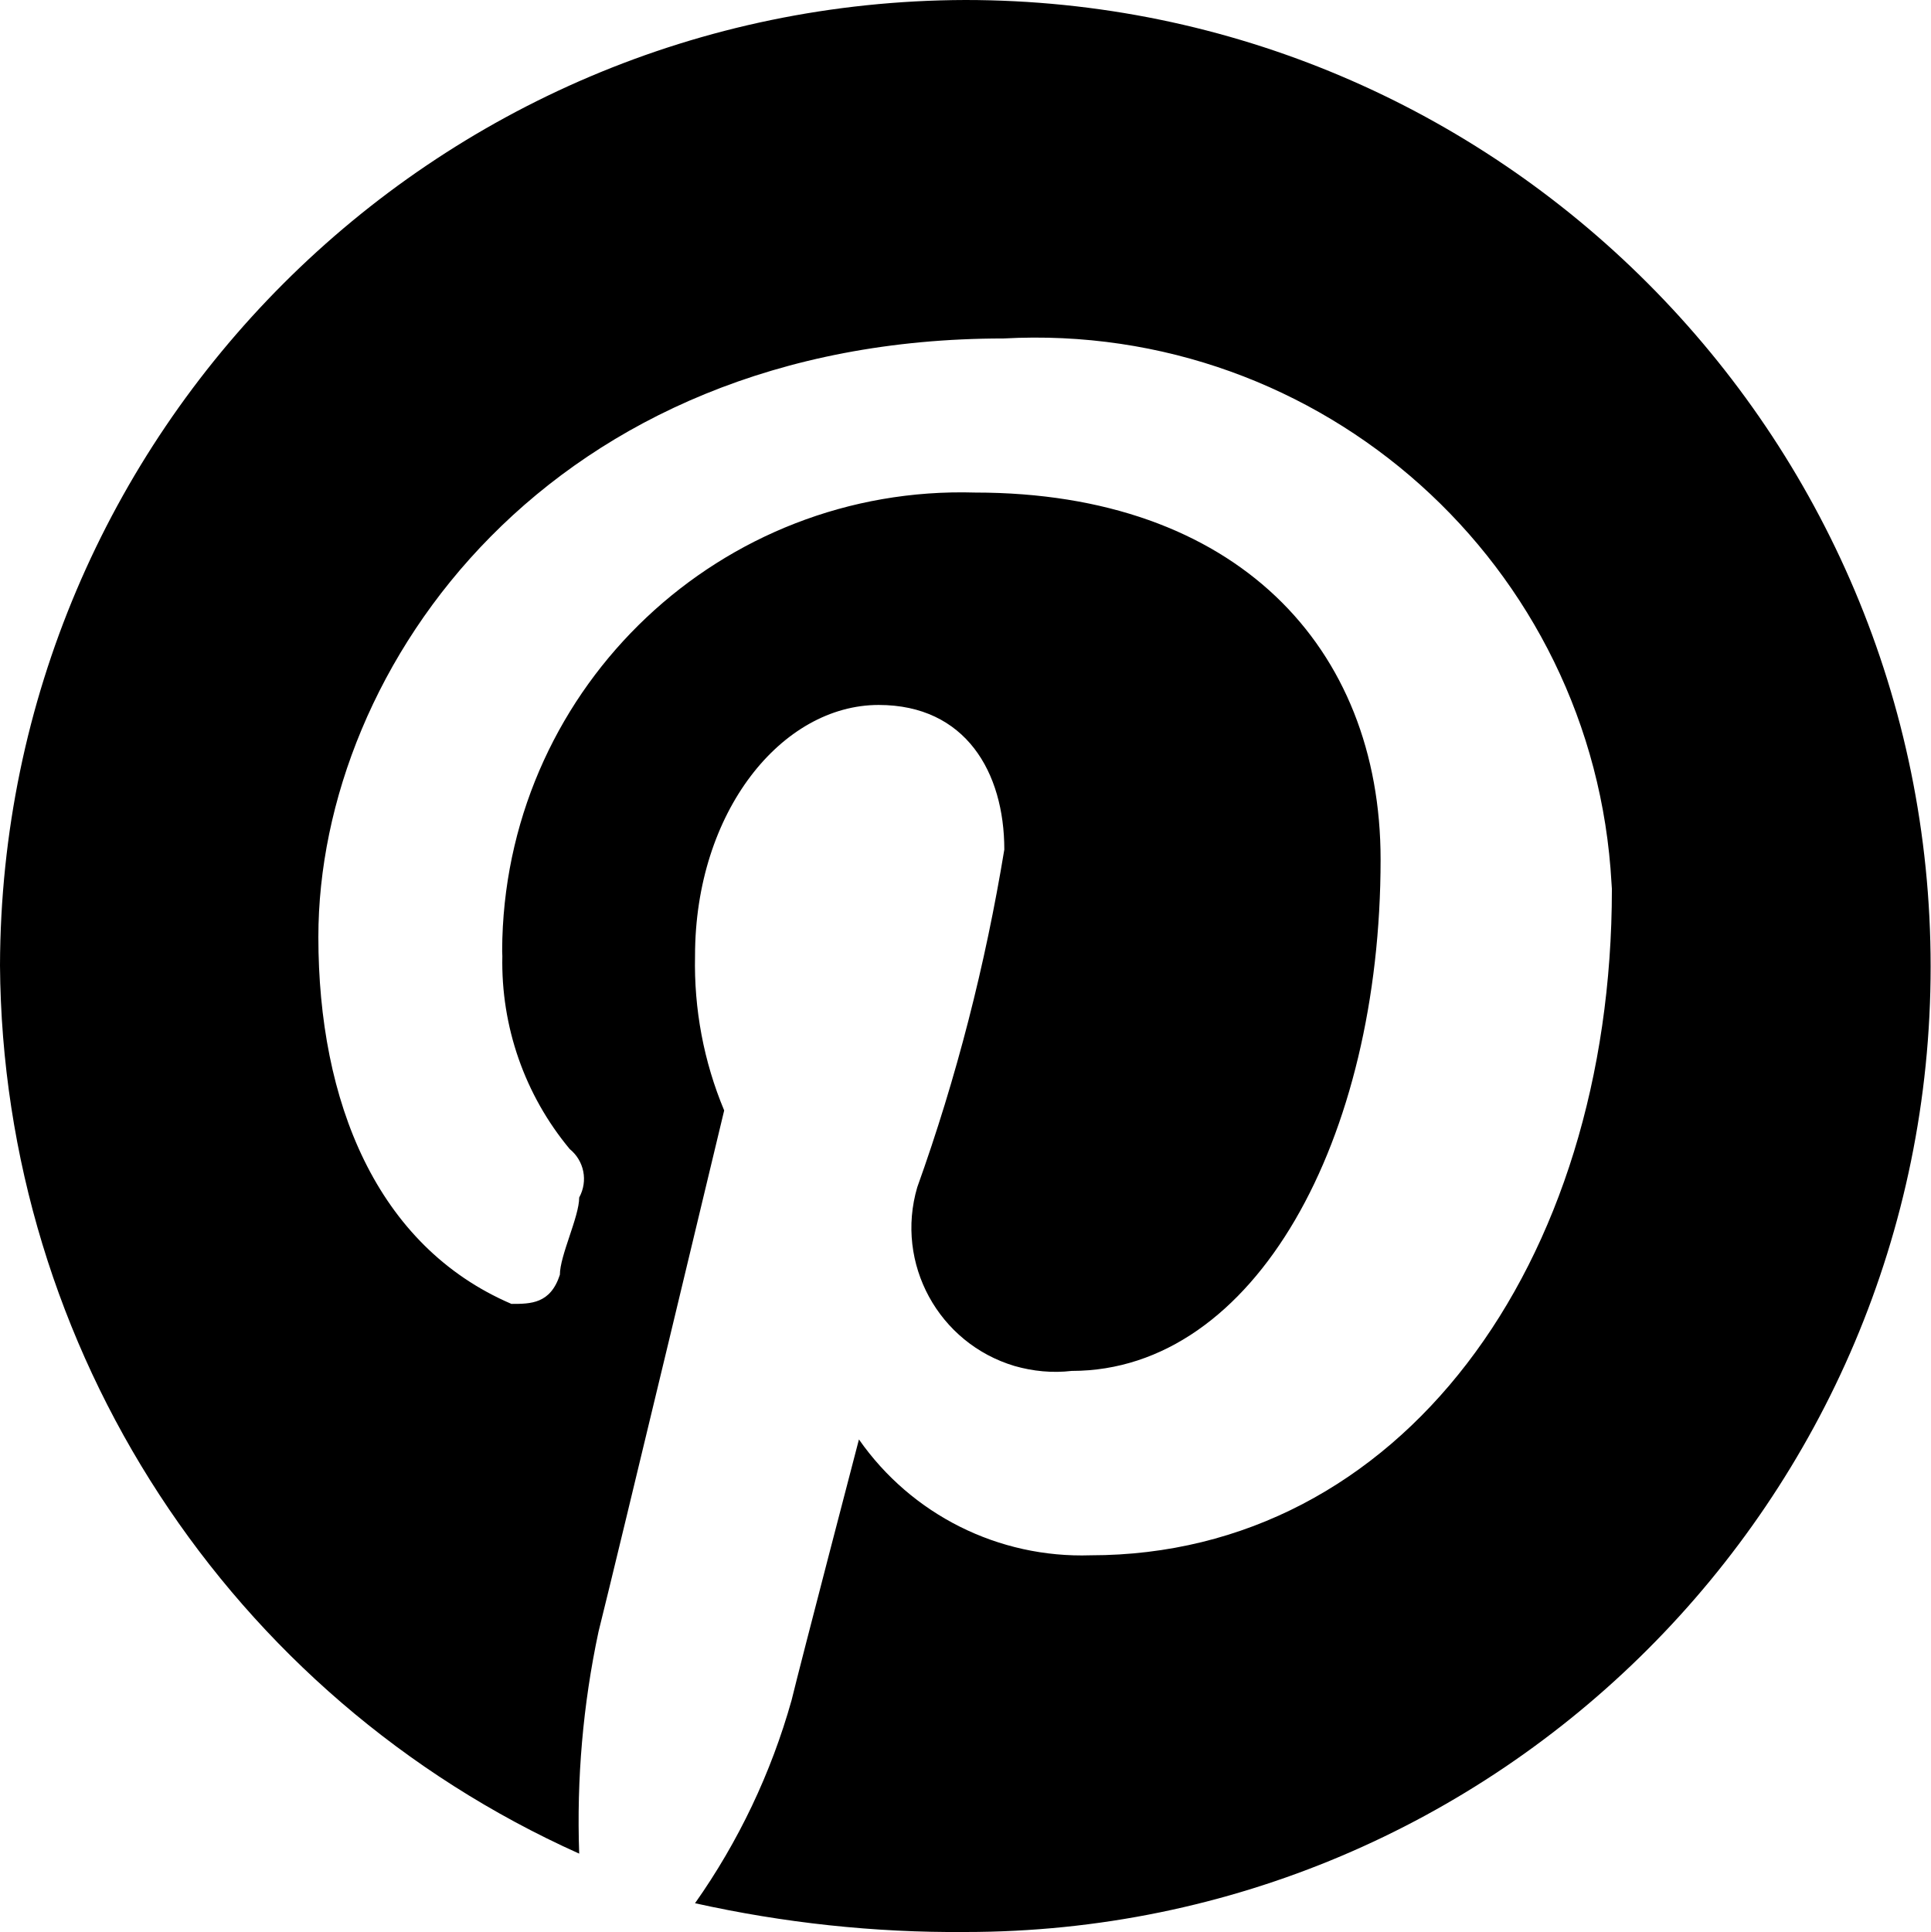
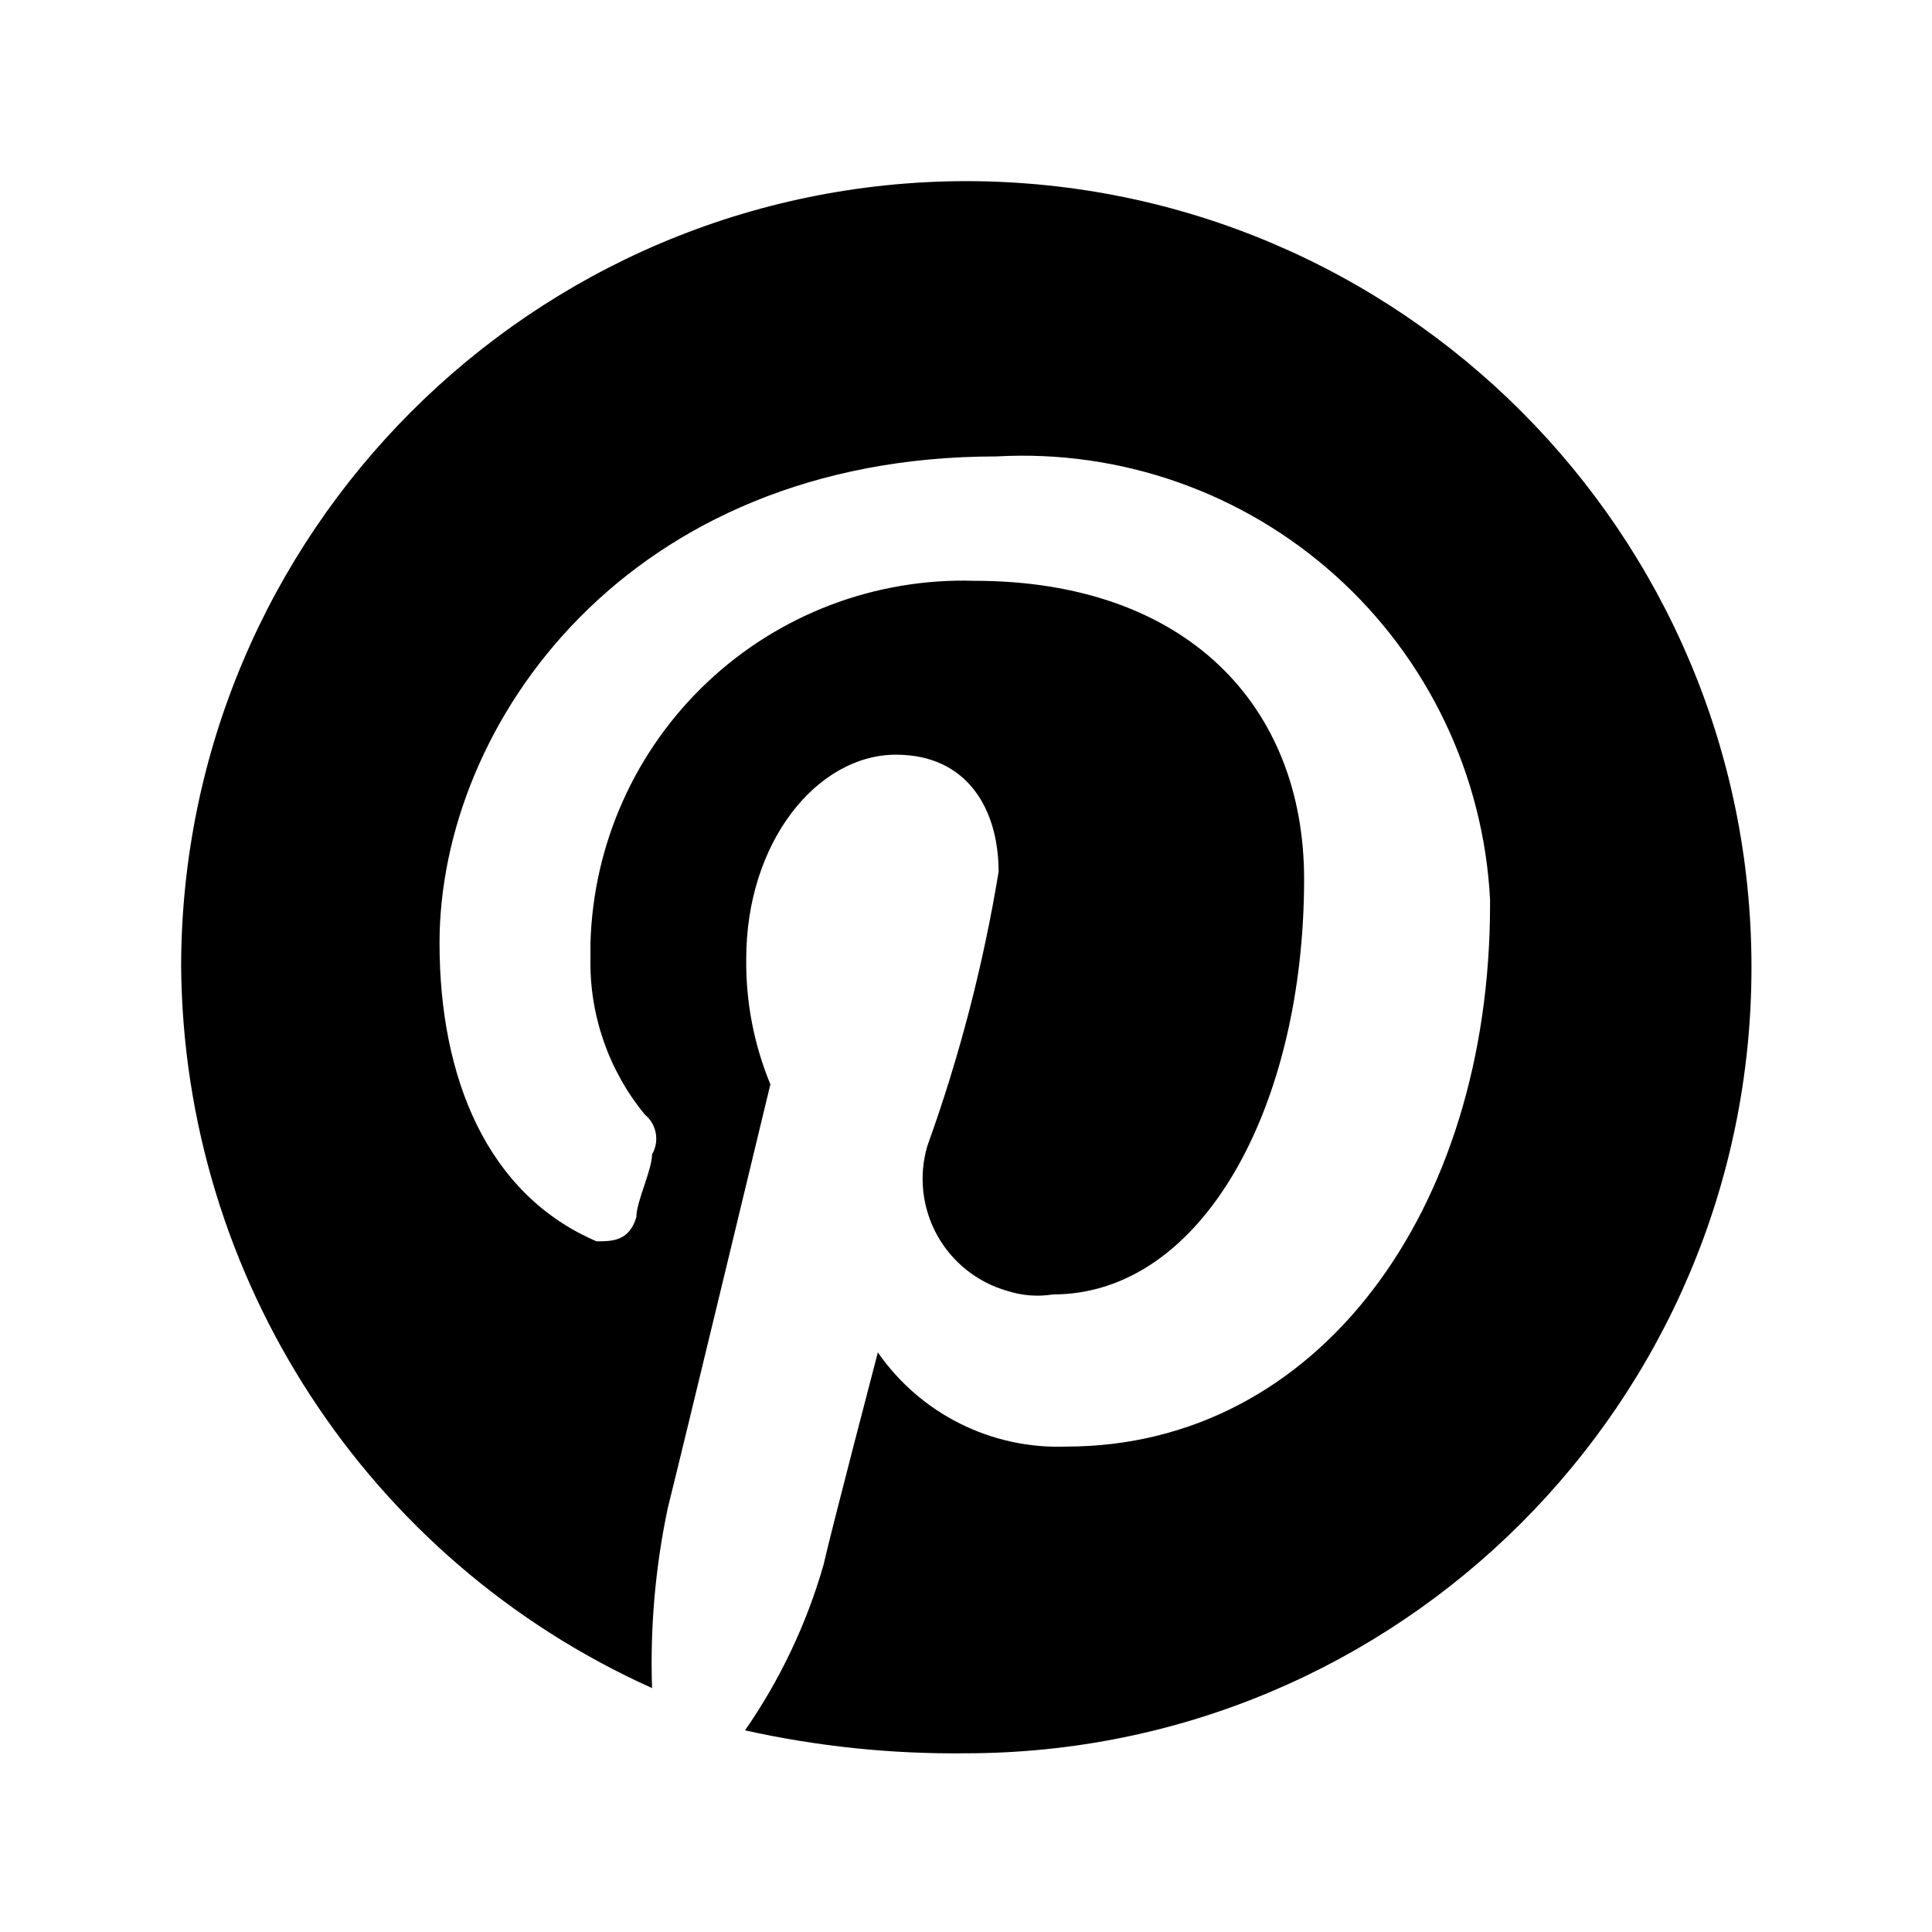
- <svg xmlns="http://www.w3.org/2000/svg" version="1.1" id="Layer_1" x="0px" y="0px" width="510px" height="510.3px" viewBox="51 141 510 510.3" enable-background="new 51 141 510 510.3" xml:space="preserve">
-   <g transform="translate(950 1130)">
-     <path d="M-644-989c-140.7,0.4-254.6,114.3-255,255c0.7,101.4,60.5,193.1,153,234.6c-0.7-19.7,1-39.4,5.1-58.6   c5.1-20.4,33.2-137.7,33.2-137.7c-5.4-12.9-8-26.8-7.7-40.8c0-38.2,23-66.3,48.5-66.3c23,0,33.2,17.8,33.2,38.2   c-5,30.4-12.6,60.2-23,89.2c-5.9,20.1,5.6,41.2,25.7,47.2c4.9,1.4,10,1.9,15.1,1.3c48.5,0,81.6-61.2,81.6-135.1   c0-56.1-38.2-96.9-107.1-96.9c-67-2-122.9,50.7-124.9,117.8c0,1.5-0.1,3.1,0,4.6c-0.4,18.6,5.9,36.7,17.8,51   c3.8,3.1,4.9,8.4,2.5,12.8c0,5.1-5.1,15.3-5.1,20.4c-2.5,7.7-7.7,7.7-12.8,7.7c-35.7-15.3-51-53.5-51-96.9   c0-71.4,61.2-158.1,181-158.1c84.1-4.6,156,59.8,160.6,143.9c0,0.5,0.1,1,0.1,1.5c0,99.5-56.1,176-137.7,176   c-24.3,0.8-47.3-10.7-61.2-30.6c0,0-15.3,58.6-17.8,68.9c-5.4,19.2-14,37.3-25.5,53.6c23.4,5.2,47.4,7.8,71.4,7.6   c140.8,0,255-114.2,255-255S-503.2-989-644-989z" />
-   </g>
+ <svg xmlns="http://www.w3.org/2000/svg" viewBox="0 0 160 160">
+   <path d="M80,15A65.127,65.127,0,0,0,15,80a66.121,66.121,0,0,0,39,59.8,62.151,62.151,0,0,1,1.3-14.9c1.3-5.2,8.5-35.1,8.5-35.1a26.386,26.386,0,0,1-2-10.4c0-9.7,5.9-16.9,12.4-16.9,5.9,0,8.5,4.5,8.5,9.7a128.456,128.456,0,0,1-5.9,22.7,9.646,9.646,0,0,0,6.6,12,8.105,8.105,0,0,0,3.8.3c12.4,0,20.8-15.6,20.8-34.4,0-14.3-9.7-24.7-27.3-24.7a30.869,30.869,0,0,0-31.8,30v1.2a19.8,19.8,0,0,0,4.5,13,2.586,2.586,0,0,1,.6,3.3c0,1.3-1.3,3.9-1.3,5.2-.6,2-2,2-3.3,2-9.1-3.9-13-13.6-13-24.7,0-18.2,15.6-40.3,46.1-40.3a38.763,38.763,0,0,1,40.9,36.7v.4c0,25.4-14.3,44.9-35.1,44.9A18.163,18.163,0,0,1,72.7,112s-3.9,14.9-4.5,17.6a46.615,46.615,0,0,1-6.5,13.7,79.828,79.828,0,0,0,18.2,1.9A65.1,65.1,0,0,0,80,15Z" />
</svg>
